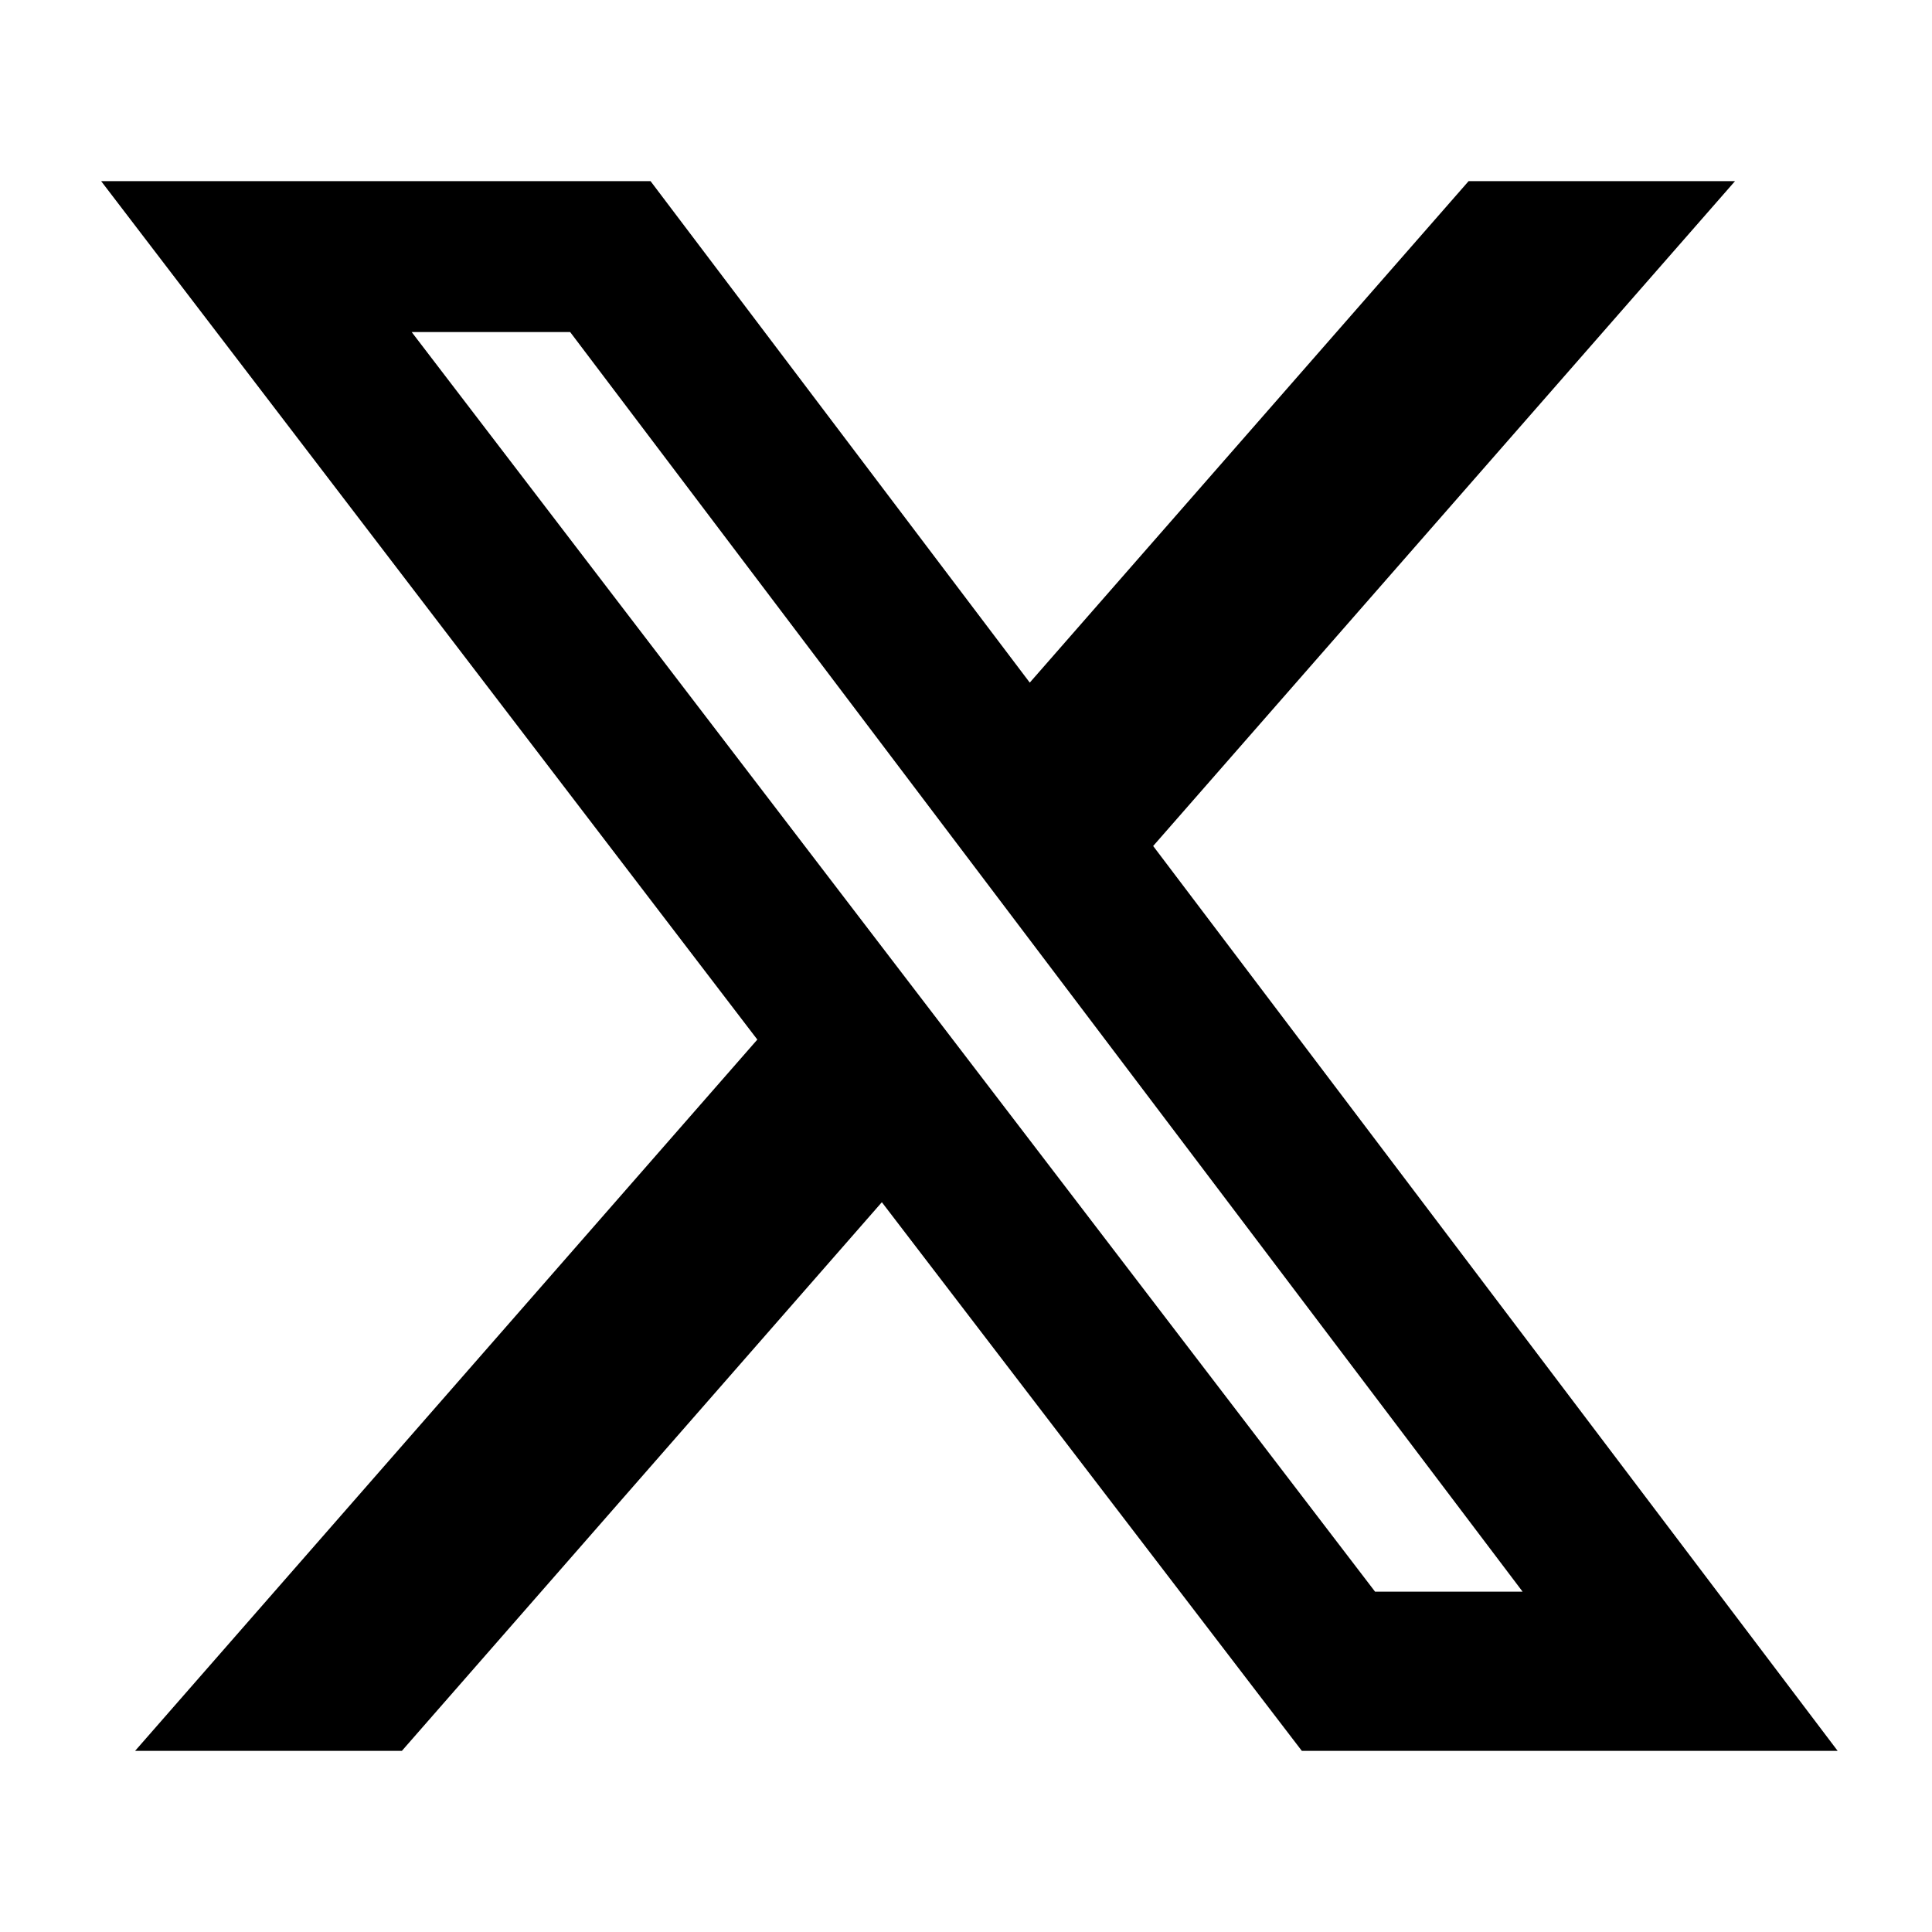
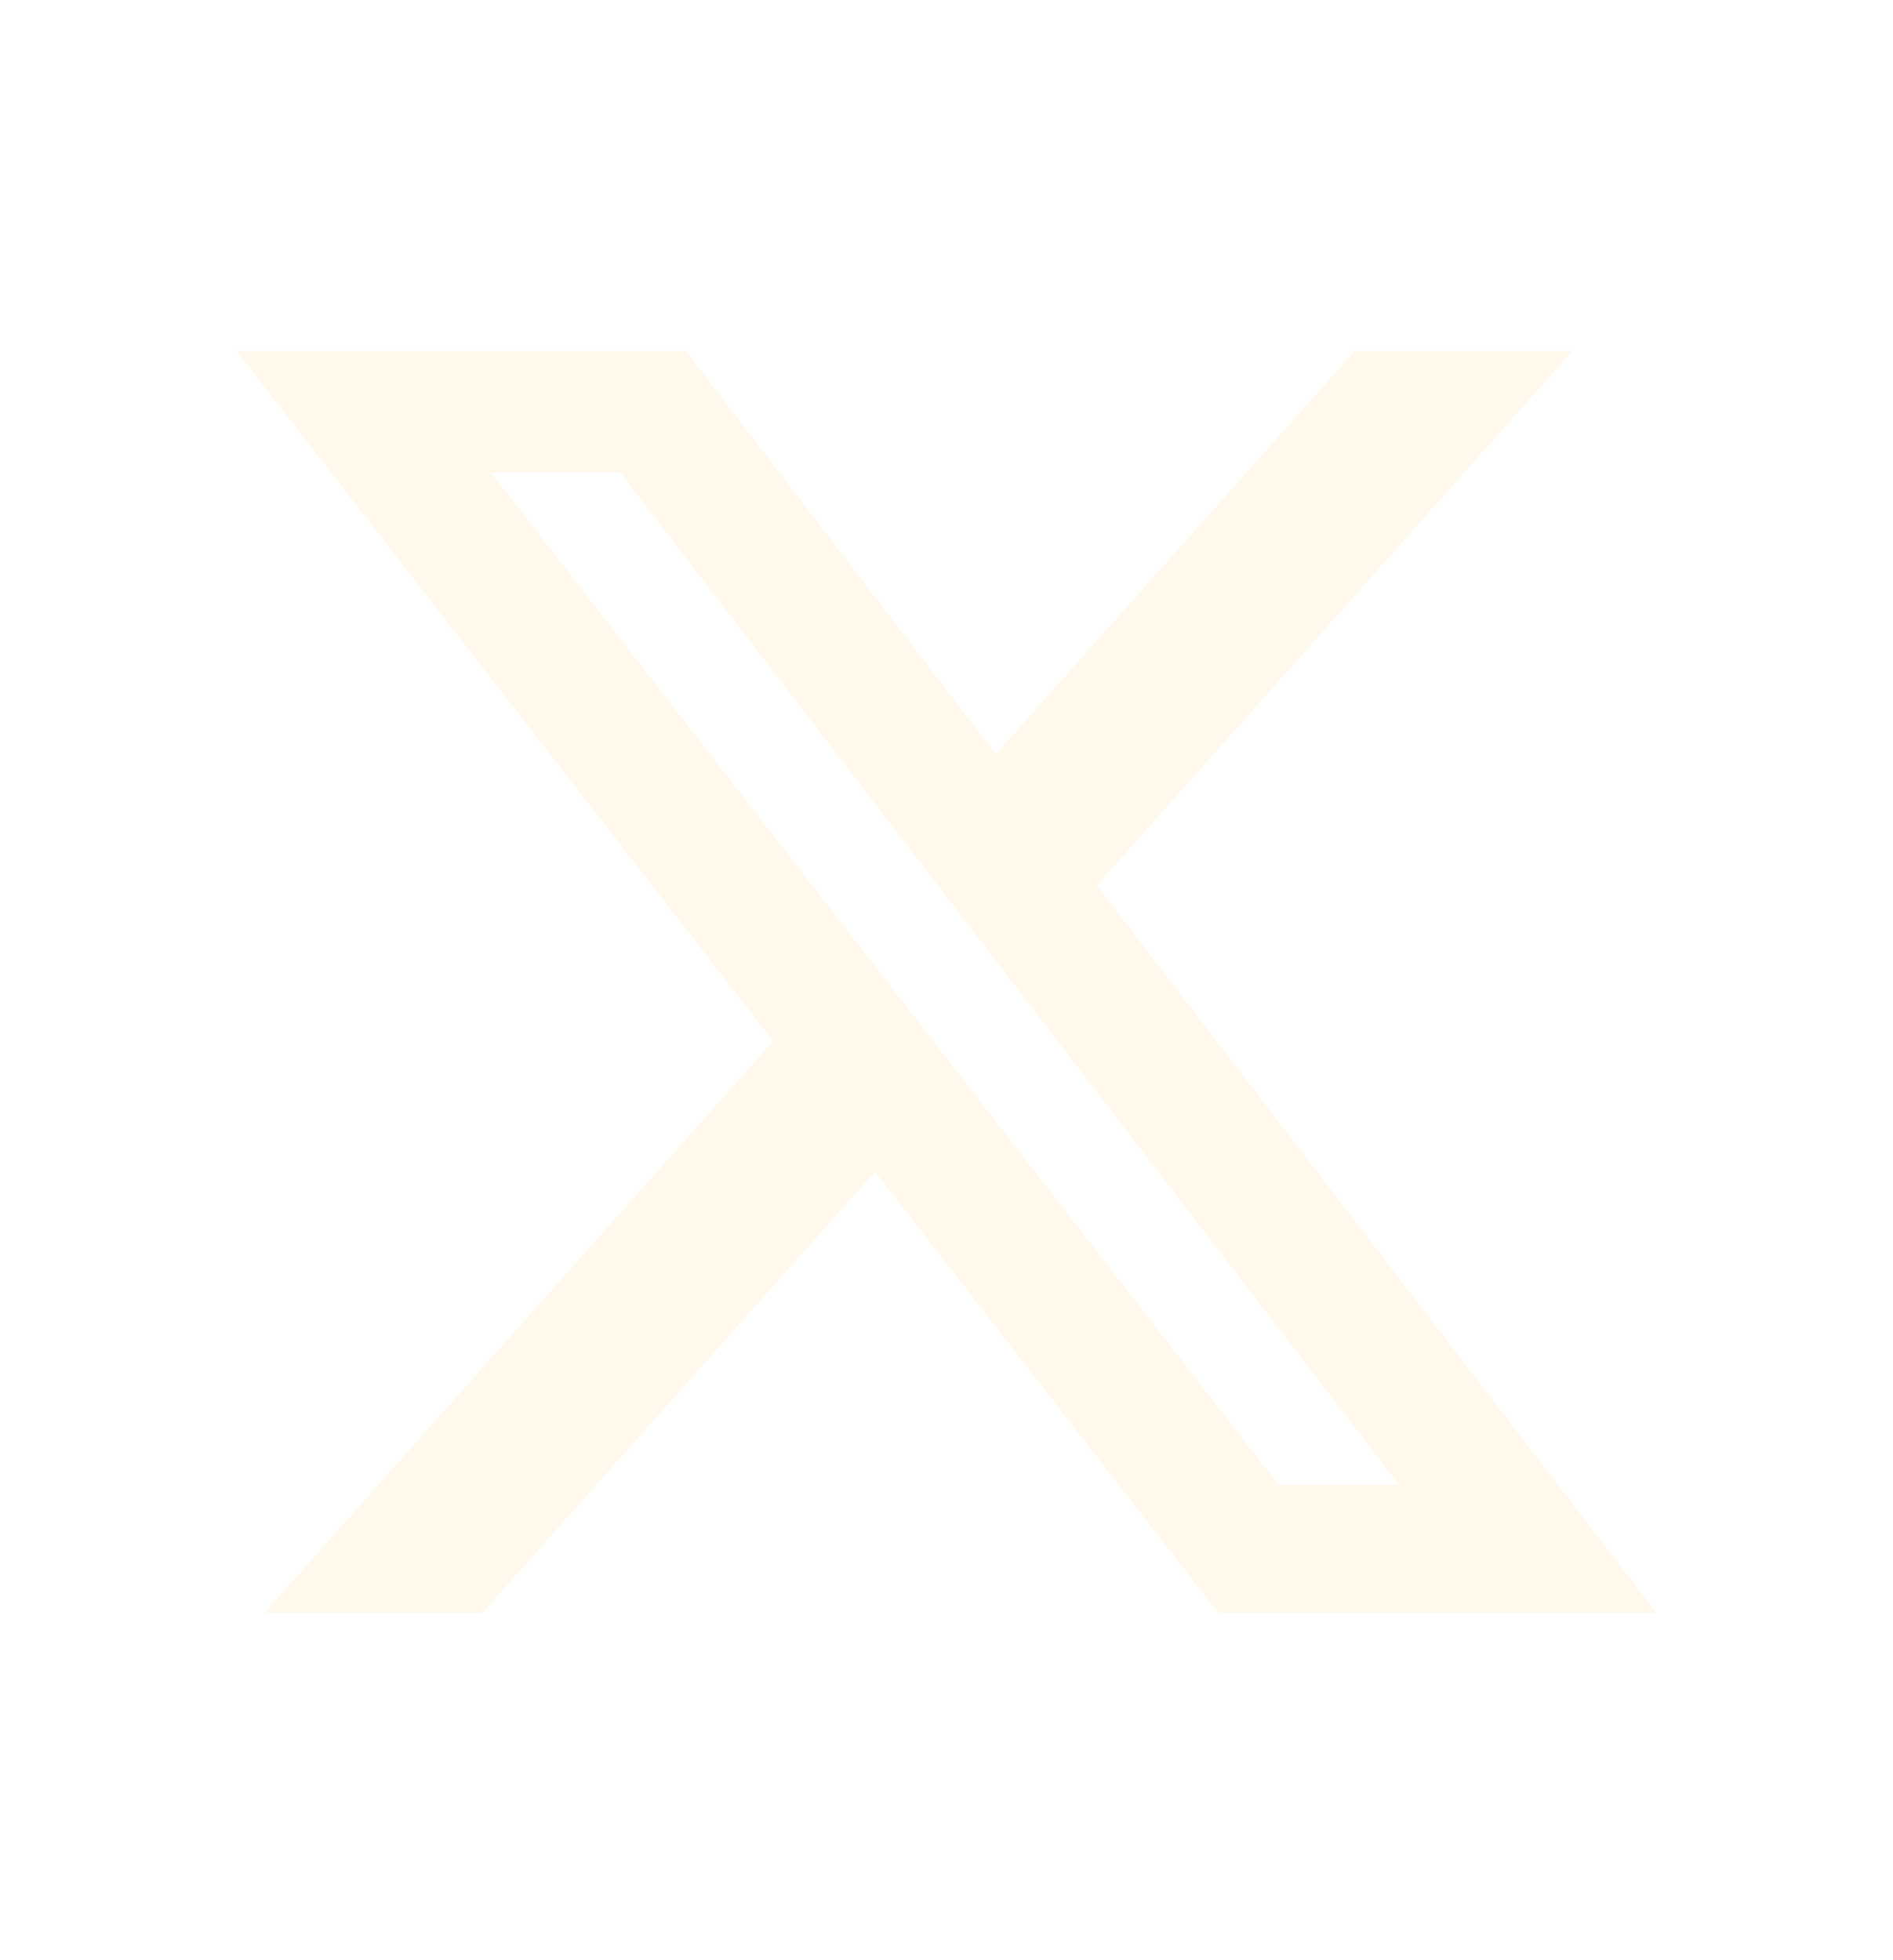
- <svg xmlns="http://www.w3.org/2000/svg" viewBox="0 0 512 512">
-   <path fill="currentColor" d="M389.2 48h70.6L305.6 224.2 487 464H345L233.7 318.6 106.5 464H35.8L200.7 275.5 26.8 48H172.4L272.9 180.9 389.2 48zM364.4 421.8h39.1L151.1 88h-42L364.4 421.8z" />
+ <svg xmlns="http://www.w3.org/2000/svg" width="28" height="29" viewBox="0 0 28 29" fill="none">
+   <path d="M20.039 5.194H23.259L16.224 13.101L24.5 23.861H18.02L12.944 17.335L7.137 23.861H3.915L11.439 15.404L3.5 5.194H10.145L14.732 11.159L20.039 5.194ZM18.909 21.966H20.693L9.175 6.99H7.26L18.909 21.966Z" fill="#FFF8EB" />
</svg>
